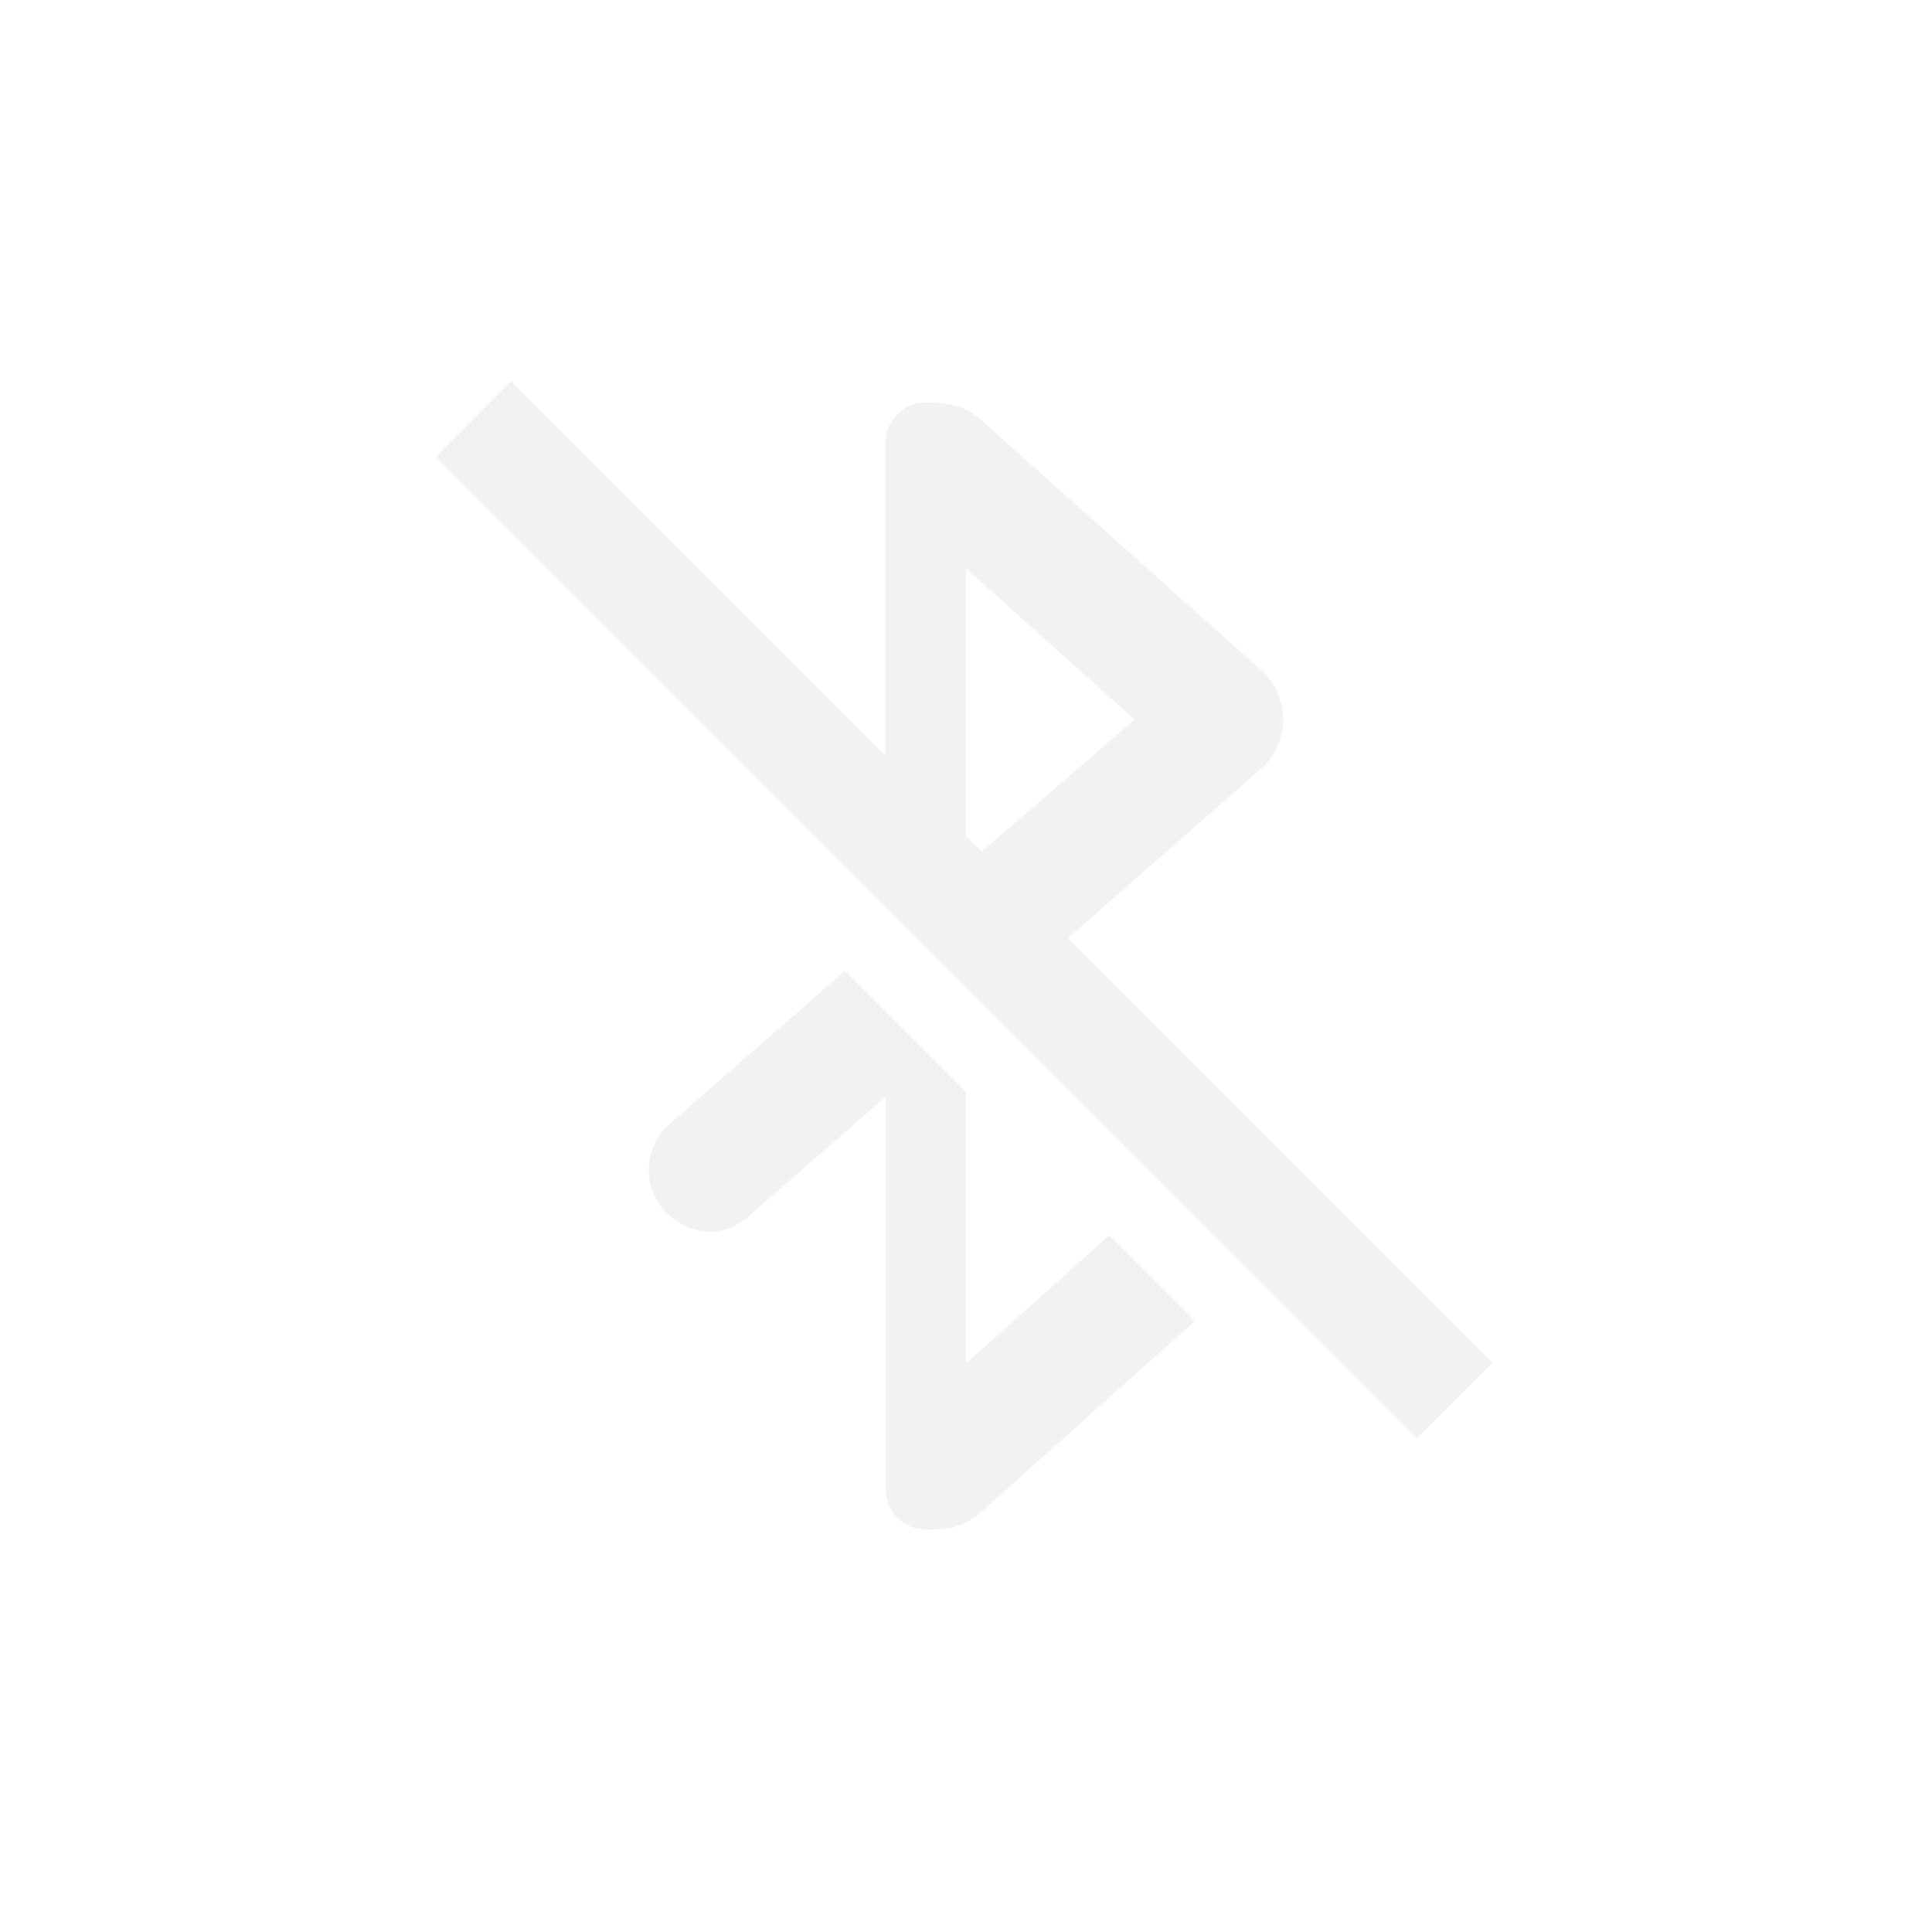
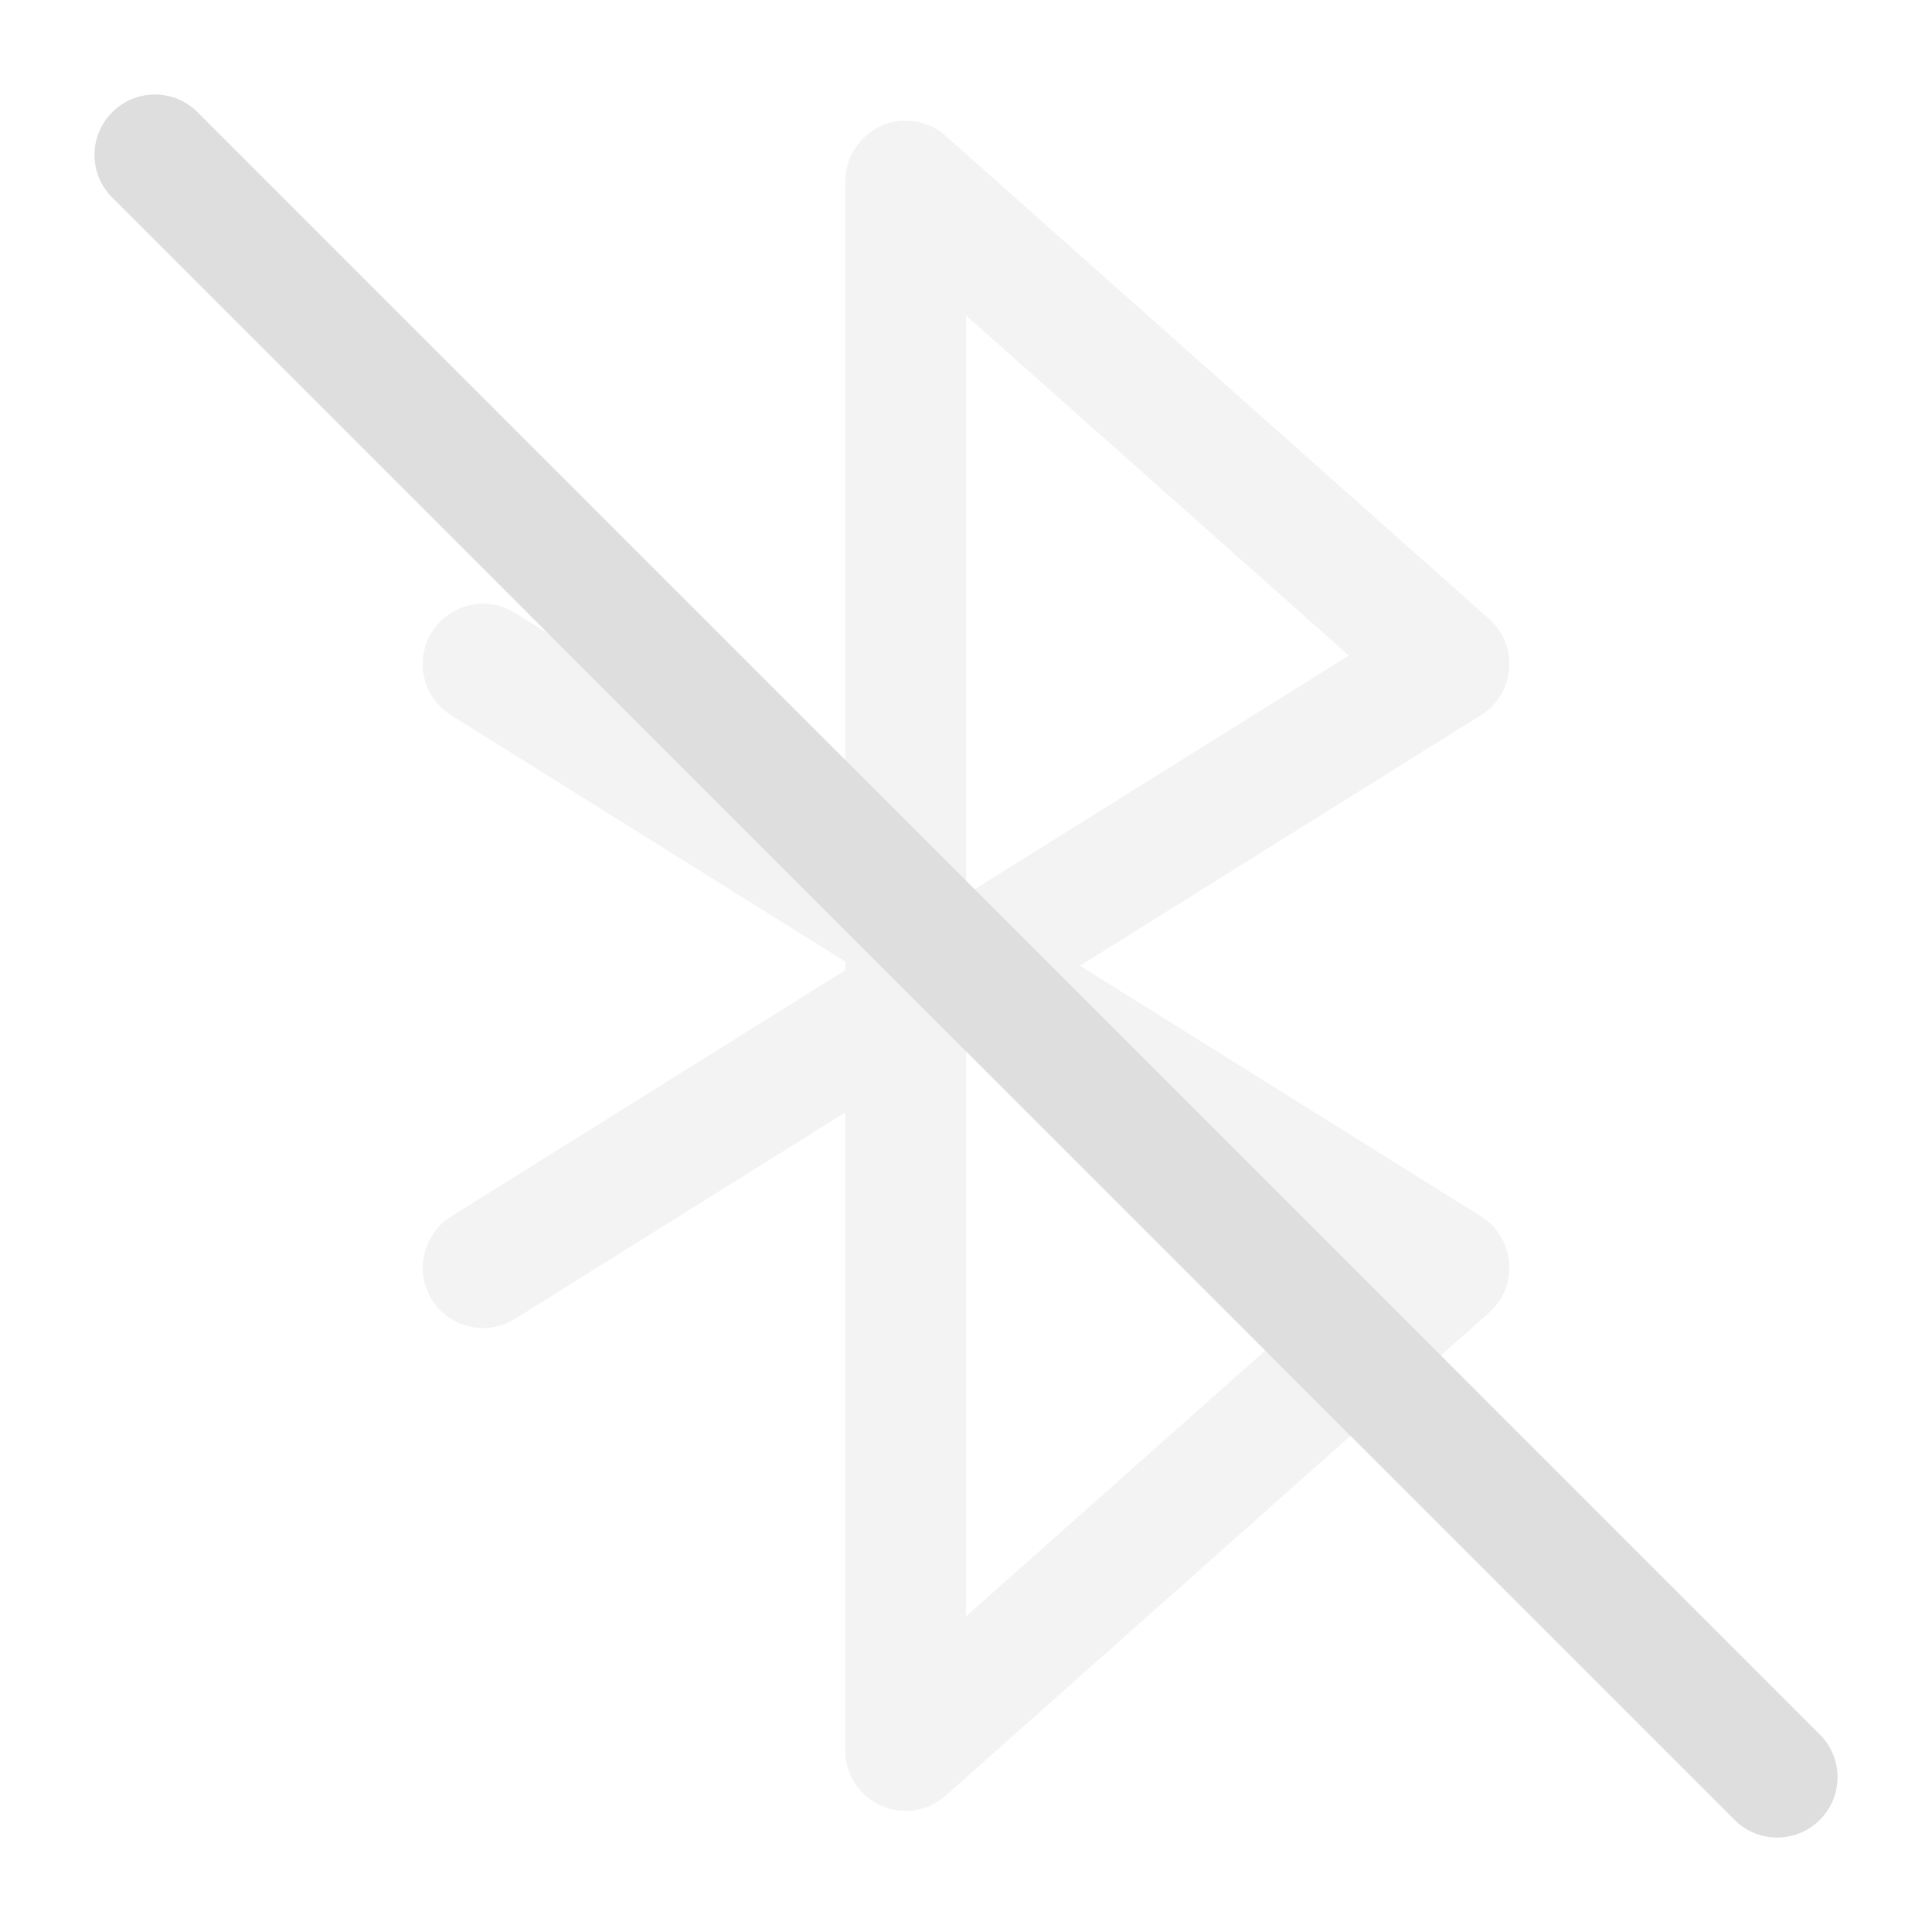
- <svg xmlns="http://www.w3.org/2000/svg" id="svg6" version="1.1" width="24" height="24">
-   <defs id="defs10" />
-   <path id="path2" d="M 6.352,4.736 5.412,5.678 17.602,17.867 18.541,16.926 13.268,11.652 15.688,9.531 c 0.107,-0.102 0.183,-0.232 0.219,-0.375 0.046,-0.142 0.046,-0.295 0,-0.438 C 15.87,8.576 15.794,8.446 15.688,8.344 L 12.156,5.188 C 11.957,5.027 11.729,5 11.5,5 11.223,5 11,5.223 11,5.5 V 9.385 Z M 12,7.062 14.094,8.938 12.195,10.58 12,10.385 Z M 10.494,12.061 8.312,13.969 c -0.31,0.276 -0.338,0.752 -0.062,1.062 0.273,0.313 0.718,0.367 1.031,0.094 l 1.721,-1.5 V 18.5 c 0,0.277 0.222,0.5 0.5,0.5 0.282,0 0.436,-0.019 0.654,-0.188 L 14.844,16.41 13.779,15.346 12,16.938 v -3.371 z" style="color:#bebebe;overflow:visible;fill:#f2f2f2;marker:none" />
+ <svg xmlns="http://www.w3.org/2000/svg" width="16" height="16" version="1.1">
+   <style id="current-color-scheme" type="text/css">.ColorScheme-Text {
+         color:#dedede;
+       }</style>
+   <rect class="ColorScheme-Text" transform="rotate(45)" x="1.314" y="-.5" width="20" height="1" rx=".5" ry=".5" fill="currentColor" stroke-width="1.118" />
+   <path class="ColorScheme-Text" d="m7.295 1.045a0.5 0.5 0 0 0-0.295 0.455v5.285l-2.734-1.709a0.5 0.5 0 0 0-0.689 0.158 0.5 0.5 0 0 0 0.158 0.689l3.266 2.041v0.07l-3.266 2.041a0.5 0.5 0 0 0-0.158 0.689 0.5 0.5 0 0 0 0.689 0.158l2.734-1.709v5.285a0.5 0.5 0 0 0 0.832 0.373l4.5-4a0.5 0.5 0 0 0-0.066-0.797l-3.322-2.076 3.322-2.076a0.5 0.5 0 0 0 0.066-0.797l-4.5-4a0.5 0.5 0 0 0-0.537-0.082zm0.705 1.568 3.17 2.816-3.17 1.98zm0 5.977 3.17 1.98-3.17 2.816z" fill="currentColor" opacity=".35" />
</svg>
